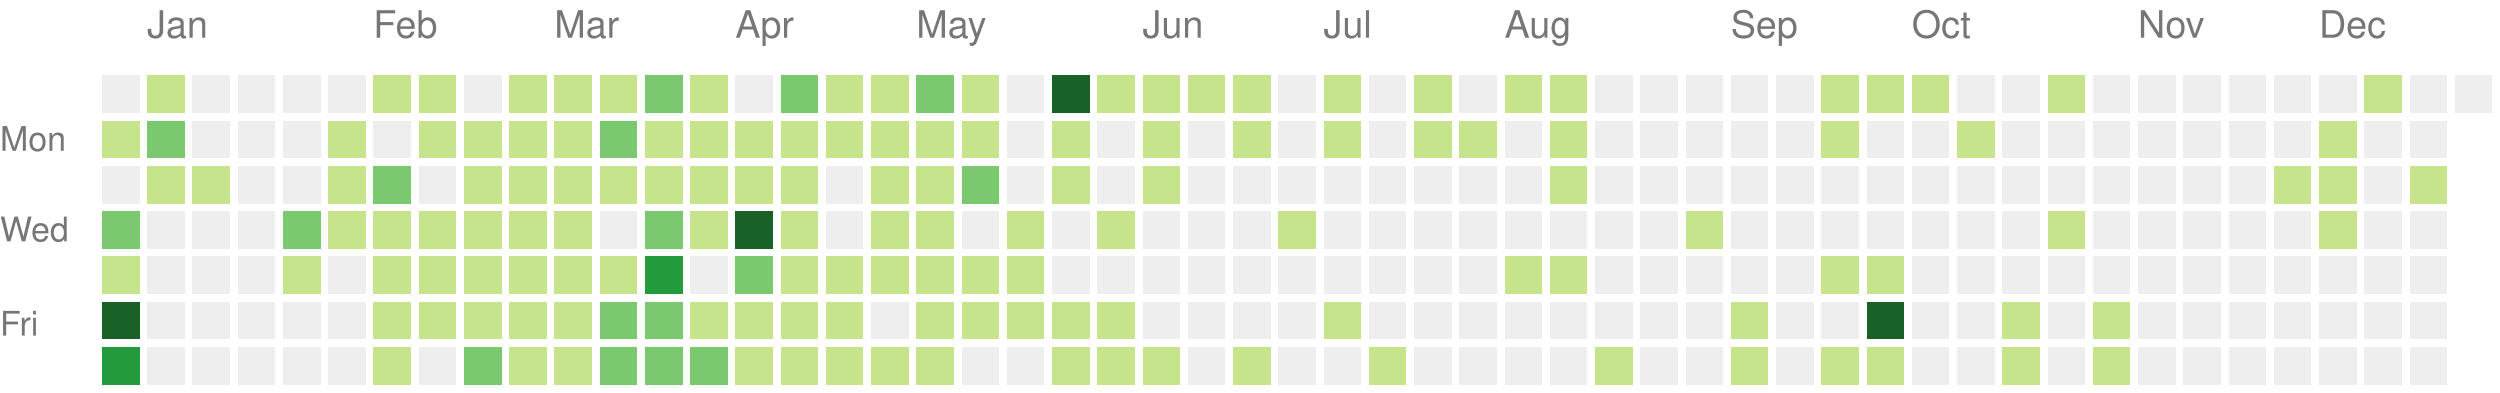
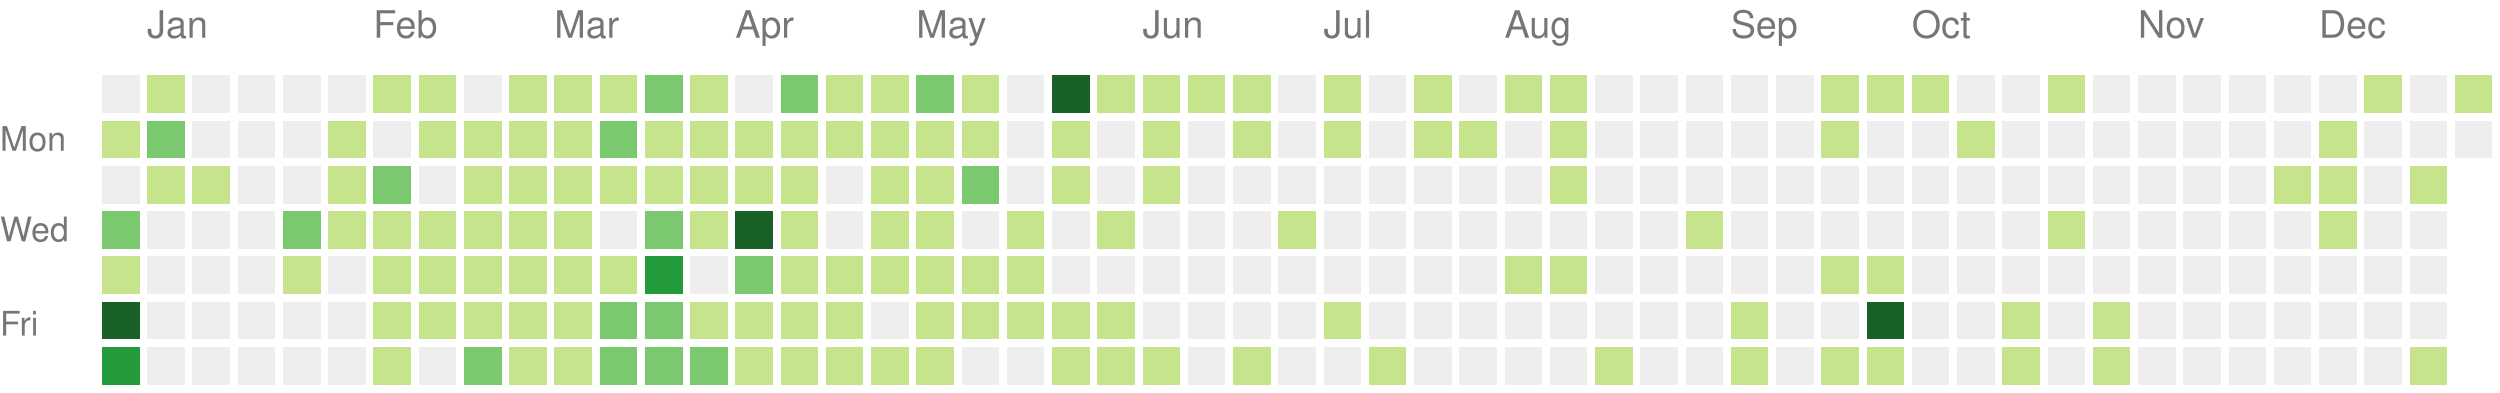
<svg xmlns="http://www.w3.org/2000/svg" version="1.1" width="663" height="104">
  <rect style="fill:#eeeeee;shape-rendering:crispedges;" data-score="0" data-date="2020-12-27" x="27" y="20" width="10" height="10" />
  <rect style="fill:#c6e48b;shape-rendering:crispedges;" data-score="3" data-date="2021-01-03" x="39" y="20" width="10" height="10" />
  <rect style="fill:#eeeeee;shape-rendering:crispedges;" data-score="0" data-date="2021-01-10" x="51" y="20" width="10" height="10" />
  <rect style="fill:#eeeeee;shape-rendering:crispedges;" data-score="0" data-date="2021-01-17" x="63" y="20" width="10" height="10" />
  <rect style="fill:#eeeeee;shape-rendering:crispedges;" data-score="0" data-date="2021-01-24" x="75" y="20" width="10" height="10" />
  <rect style="fill:#eeeeee;shape-rendering:crispedges;" data-score="0" data-date="2021-01-31" x="87" y="20" width="10" height="10" />
  <rect style="fill:#c6e48b;shape-rendering:crispedges;" data-score="3" data-date="2021-02-07" x="99" y="20" width="10" height="10" />
  <rect style="fill:#c6e48b;shape-rendering:crispedges;" data-score="2" data-date="2021-02-14" x="111" y="20" width="10" height="10" />
  <rect style="fill:#eeeeee;shape-rendering:crispedges;" data-score="0" data-date="2021-02-21" x="123" y="20" width="10" height="10" />
  <rect style="fill:#c6e48b;shape-rendering:crispedges;" data-score="4" data-date="2021-02-28" x="135" y="20" width="10" height="10" />
  <rect style="fill:#c6e48b;shape-rendering:crispedges;" data-score="3" data-date="2021-03-07" x="147" y="20" width="10" height="10" />
  <rect style="fill:#c6e48b;shape-rendering:crispedges;" data-score="3" data-date="2021-03-14" x="159" y="20" width="10" height="10" />
  <rect style="fill:#7bc96f;shape-rendering:crispedges;" data-score="5" data-date="2021-03-21" x="171" y="20" width="10" height="10" />
  <rect style="fill:#c6e48b;shape-rendering:crispedges;" data-score="2" data-date="2021-03-28" x="183" y="20" width="10" height="10" />
  <rect style="fill:#eeeeee;shape-rendering:crispedges;" data-score="0" data-date="2021-04-04" x="195" y="20" width="10" height="10" />
  <rect style="fill:#7bc96f;shape-rendering:crispedges;" data-score="5" data-date="2021-04-11" x="207" y="20" width="10" height="10" />
  <rect style="fill:#c6e48b;shape-rendering:crispedges;" data-score="1" data-date="2021-04-18" x="219" y="20" width="10" height="10" />
  <rect style="fill:#c6e48b;shape-rendering:crispedges;" data-score="3" data-date="2021-04-25" x="231" y="20" width="10" height="10" />
  <rect style="fill:#7bc96f;shape-rendering:crispedges;" data-score="6" data-date="2021-05-02" x="243" y="20" width="10" height="10" />
  <rect style="fill:#c6e48b;shape-rendering:crispedges;" data-score="4" data-date="2021-05-09" x="255" y="20" width="10" height="10" />
  <rect style="fill:#eeeeee;shape-rendering:crispedges;" data-score="0" data-date="2021-05-16" x="267" y="20" width="10" height="10" />
  <rect style="fill:#196127;shape-rendering:crispedges;" data-score="17" data-date="2021-05-23" x="279" y="20" width="10" height="10" />
  <rect style="fill:#c6e48b;shape-rendering:crispedges;" data-score="2" data-date="2021-05-30" x="291" y="20" width="10" height="10" />
  <rect style="fill:#c6e48b;shape-rendering:crispedges;" data-score="3" data-date="2021-06-06" x="303" y="20" width="10" height="10" />
  <rect style="fill:#c6e48b;shape-rendering:crispedges;" data-score="2" data-date="2021-06-13" x="315" y="20" width="10" height="10" />
  <rect style="fill:#c6e48b;shape-rendering:crispedges;" data-score="1" data-date="2021-06-20" x="327" y="20" width="10" height="10" />
  <rect style="fill:#eeeeee;shape-rendering:crispedges;" data-score="0" data-date="2021-06-27" x="339" y="20" width="10" height="10" />
  <rect style="fill:#c6e48b;shape-rendering:crispedges;" data-score="3" data-date="2021-07-04" x="351" y="20" width="10" height="10" />
  <rect style="fill:#eeeeee;shape-rendering:crispedges;" data-score="0" data-date="2021-07-11" x="363" y="20" width="10" height="10" />
  <rect style="fill:#c6e48b;shape-rendering:crispedges;" data-score="3" data-date="2021-07-18" x="375" y="20" width="10" height="10" />
  <rect style="fill:#eeeeee;shape-rendering:crispedges;" data-score="0" data-date="2021-07-25" x="387" y="20" width="10" height="10" />
  <rect style="fill:#c6e48b;shape-rendering:crispedges;" data-score="1" data-date="2021-08-01" x="399" y="20" width="10" height="10" />
  <rect style="fill:#c6e48b;shape-rendering:crispedges;" data-score="2" data-date="2021-08-08" x="411" y="20" width="10" height="10" />
  <rect style="fill:#eeeeee;shape-rendering:crispedges;" data-score="0" data-date="2021-08-15" x="423" y="20" width="10" height="10" />
  <rect style="fill:#eeeeee;shape-rendering:crispedges;" data-score="0" data-date="2021-08-22" x="435" y="20" width="10" height="10" />
  <rect style="fill:#eeeeee;shape-rendering:crispedges;" data-score="0" data-date="2021-08-29" x="447" y="20" width="10" height="10" />
  <rect style="fill:#eeeeee;shape-rendering:crispedges;" data-score="0" data-date="2021-09-05" x="459" y="20" width="10" height="10" />
  <rect style="fill:#eeeeee;shape-rendering:crispedges;" data-score="0" data-date="2021-09-12" x="471" y="20" width="10" height="10" />
  <rect style="fill:#c6e48b;shape-rendering:crispedges;" data-score="2" data-date="2021-09-19" x="483" y="20" width="10" height="10" />
  <rect style="fill:#c6e48b;shape-rendering:crispedges;" data-score="2" data-date="2021-09-26" x="495" y="20" width="10" height="10" />
  <rect style="fill:#c6e48b;shape-rendering:crispedges;" data-score="2" data-date="2021-10-03" x="507" y="20" width="10" height="10" />
  <rect style="fill:#eeeeee;shape-rendering:crispedges;" data-score="0" data-date="2021-10-10" x="519" y="20" width="10" height="10" />
  <rect style="fill:#eeeeee;shape-rendering:crispedges;" data-score="0" data-date="2021-10-17" x="531" y="20" width="10" height="10" />
  <rect style="fill:#c6e48b;shape-rendering:crispedges;" data-score="1" data-date="2021-10-24" x="543" y="20" width="10" height="10" />
  <rect style="fill:#eeeeee;shape-rendering:crispedges;" data-score="0" data-date="2021-10-31" x="555" y="20" width="10" height="10" />
  <rect style="fill:#eeeeee;shape-rendering:crispedges;" data-score="0" data-date="2021-11-07" x="567" y="20" width="10" height="10" />
  <rect style="fill:#eeeeee;shape-rendering:crispedges;" data-score="0" data-date="2021-11-14" x="579" y="20" width="10" height="10" />
  <rect style="fill:#eeeeee;shape-rendering:crispedges;" data-score="0" data-date="2021-11-21" x="591" y="20" width="10" height="10" />
  <rect style="fill:#eeeeee;shape-rendering:crispedges;" data-score="0" data-date="2021-11-28" x="603" y="20" width="10" height="10" />
  <rect style="fill:#eeeeee;shape-rendering:crispedges;" data-score="0" data-date="2021-12-05" x="615" y="20" width="10" height="10" />
  <rect style="fill:#c6e48b;shape-rendering:crispedges;" data-score="1" data-date="2021-12-12" x="627" y="20" width="10" height="10" />
  <rect style="fill:#eeeeee;shape-rendering:crispedges;" data-score="0" data-date="2021-12-19" x="639" y="20" width="10" height="10" />
-   <rect style="fill:#eeeeee;shape-rendering:crispedges;" data-score="0" data-date="2021-12-26" x="651" y="20" width="10" height="10" />
+   <rect style="fill:#c6e48b;shape-rendering:crispedges;" data-score="1" data-date="2021-12-26" x="651" y="20" width="10" height="10" />
  <rect style="fill:#c6e48b;shape-rendering:crispedges;" data-score="2" data-date="2020-12-28" x="27" y="32" width="10" height="10" />
  <rect style="fill:#7bc96f;shape-rendering:crispedges;" data-score="6" data-date="2021-01-04" x="39" y="32" width="10" height="10" />
  <rect style="fill:#eeeeee;shape-rendering:crispedges;" data-score="0" data-date="2021-01-11" x="51" y="32" width="10" height="10" />
  <rect style="fill:#eeeeee;shape-rendering:crispedges;" data-score="0" data-date="2021-01-18" x="63" y="32" width="10" height="10" />
  <rect style="fill:#eeeeee;shape-rendering:crispedges;" data-score="0" data-date="2021-01-25" x="75" y="32" width="10" height="10" />
  <rect style="fill:#c6e48b;shape-rendering:crispedges;" data-score="1" data-date="2021-02-01" x="87" y="32" width="10" height="10" />
  <rect style="fill:#eeeeee;shape-rendering:crispedges;" data-score="0" data-date="2021-02-08" x="99" y="32" width="10" height="10" />
  <rect style="fill:#c6e48b;shape-rendering:crispedges;" data-score="2" data-date="2021-02-15" x="111" y="32" width="10" height="10" />
  <rect style="fill:#c6e48b;shape-rendering:crispedges;" data-score="3" data-date="2021-02-22" x="123" y="32" width="10" height="10" />
  <rect style="fill:#c6e48b;shape-rendering:crispedges;" data-score="2" data-date="2021-03-01" x="135" y="32" width="10" height="10" />
  <rect style="fill:#c6e48b;shape-rendering:crispedges;" data-score="3" data-date="2021-03-08" x="147" y="32" width="10" height="10" />
  <rect style="fill:#7bc96f;shape-rendering:crispedges;" data-score="6" data-date="2021-03-15" x="159" y="32" width="10" height="10" />
  <rect style="fill:#c6e48b;shape-rendering:crispedges;" data-score="4" data-date="2021-03-22" x="171" y="32" width="10" height="10" />
  <rect style="fill:#c6e48b;shape-rendering:crispedges;" data-score="4" data-date="2021-03-29" x="183" y="32" width="10" height="10" />
  <rect style="fill:#c6e48b;shape-rendering:crispedges;" data-score="1" data-date="2021-04-05" x="195" y="32" width="10" height="10" />
  <rect style="fill:#c6e48b;shape-rendering:crispedges;" data-score="2" data-date="2021-04-12" x="207" y="32" width="10" height="10" />
  <rect style="fill:#c6e48b;shape-rendering:crispedges;" data-score="3" data-date="2021-04-19" x="219" y="32" width="10" height="10" />
  <rect style="fill:#c6e48b;shape-rendering:crispedges;" data-score="2" data-date="2021-04-26" x="231" y="32" width="10" height="10" />
  <rect style="fill:#c6e48b;shape-rendering:crispedges;" data-score="2" data-date="2021-05-03" x="243" y="32" width="10" height="10" />
  <rect style="fill:#c6e48b;shape-rendering:crispedges;" data-score="1" data-date="2021-05-10" x="255" y="32" width="10" height="10" />
  <rect style="fill:#eeeeee;shape-rendering:crispedges;" data-score="0" data-date="2021-05-17" x="267" y="32" width="10" height="10" />
  <rect style="fill:#c6e48b;shape-rendering:crispedges;" data-score="2" data-date="2021-05-24" x="279" y="32" width="10" height="10" />
  <rect style="fill:#eeeeee;shape-rendering:crispedges;" data-score="0" data-date="2021-05-31" x="291" y="32" width="10" height="10" />
  <rect style="fill:#c6e48b;shape-rendering:crispedges;" data-score="1" data-date="2021-06-07" x="303" y="32" width="10" height="10" />
  <rect style="fill:#eeeeee;shape-rendering:crispedges;" data-score="0" data-date="2021-06-14" x="315" y="32" width="10" height="10" />
  <rect style="fill:#c6e48b;shape-rendering:crispedges;" data-score="1" data-date="2021-06-21" x="327" y="32" width="10" height="10" />
  <rect style="fill:#eeeeee;shape-rendering:crispedges;" data-score="0" data-date="2021-06-28" x="339" y="32" width="10" height="10" />
  <rect style="fill:#c6e48b;shape-rendering:crispedges;" data-score="2" data-date="2021-07-05" x="351" y="32" width="10" height="10" />
  <rect style="fill:#eeeeee;shape-rendering:crispedges;" data-score="0" data-date="2021-07-12" x="363" y="32" width="10" height="10" />
  <rect style="fill:#c6e48b;shape-rendering:crispedges;" data-score="1" data-date="2021-07-19" x="375" y="32" width="10" height="10" />
  <rect style="fill:#c6e48b;shape-rendering:crispedges;" data-score="1" data-date="2021-07-26" x="387" y="32" width="10" height="10" />
  <rect style="fill:#eeeeee;shape-rendering:crispedges;" data-score="0" data-date="2021-08-02" x="399" y="32" width="10" height="10" />
  <rect style="fill:#c6e48b;shape-rendering:crispedges;" data-score="1" data-date="2021-08-09" x="411" y="32" width="10" height="10" />
  <rect style="fill:#eeeeee;shape-rendering:crispedges;" data-score="0" data-date="2021-08-16" x="423" y="32" width="10" height="10" />
  <rect style="fill:#eeeeee;shape-rendering:crispedges;" data-score="0" data-date="2021-08-23" x="435" y="32" width="10" height="10" />
  <rect style="fill:#eeeeee;shape-rendering:crispedges;" data-score="0" data-date="2021-08-30" x="447" y="32" width="10" height="10" />
  <rect style="fill:#eeeeee;shape-rendering:crispedges;" data-score="0" data-date="2021-09-06" x="459" y="32" width="10" height="10" />
  <rect style="fill:#eeeeee;shape-rendering:crispedges;" data-score="0" data-date="2021-09-13" x="471" y="32" width="10" height="10" />
  <rect style="fill:#c6e48b;shape-rendering:crispedges;" data-score="2" data-date="2021-09-20" x="483" y="32" width="10" height="10" />
  <rect style="fill:#eeeeee;shape-rendering:crispedges;" data-score="0" data-date="2021-09-27" x="495" y="32" width="10" height="10" />
  <rect style="fill:#eeeeee;shape-rendering:crispedges;" data-score="0" data-date="2021-10-04" x="507" y="32" width="10" height="10" />
  <rect style="fill:#c6e48b;shape-rendering:crispedges;" data-score="1" data-date="2021-10-11" x="519" y="32" width="10" height="10" />
  <rect style="fill:#eeeeee;shape-rendering:crispedges;" data-score="0" data-date="2021-10-18" x="531" y="32" width="10" height="10" />
  <rect style="fill:#eeeeee;shape-rendering:crispedges;" data-score="0" data-date="2021-10-25" x="543" y="32" width="10" height="10" />
  <rect style="fill:#eeeeee;shape-rendering:crispedges;" data-score="0" data-date="2021-11-01" x="555" y="32" width="10" height="10" />
  <rect style="fill:#eeeeee;shape-rendering:crispedges;" data-score="0" data-date="2021-11-08" x="567" y="32" width="10" height="10" />
  <rect style="fill:#eeeeee;shape-rendering:crispedges;" data-score="0" data-date="2021-11-15" x="579" y="32" width="10" height="10" />
  <rect style="fill:#eeeeee;shape-rendering:crispedges;" data-score="0" data-date="2021-11-22" x="591" y="32" width="10" height="10" />
  <rect style="fill:#eeeeee;shape-rendering:crispedges;" data-score="0" data-date="2021-11-29" x="603" y="32" width="10" height="10" />
  <rect style="fill:#c6e48b;shape-rendering:crispedges;" data-score="3" data-date="2021-12-06" x="615" y="32" width="10" height="10" />
  <rect style="fill:#eeeeee;shape-rendering:crispedges;" data-score="0" data-date="2021-12-13" x="627" y="32" width="10" height="10" />
  <rect style="fill:#eeeeee;shape-rendering:crispedges;" data-score="0" data-date="2021-12-20" x="639" y="32" width="10" height="10" />
+   <rect style="fill:#eeeeee;shape-rendering:crispedges;" data-score="0" data-date="2021-12-27" x="651" y="32" width="10" height="10" />
  <rect style="fill:#eeeeee;shape-rendering:crispedges;" data-score="0" data-date="2020-12-29" x="27" y="44" width="10" height="10" />
  <rect style="fill:#c6e48b;shape-rendering:crispedges;" data-score="1" data-date="2021-01-05" x="39" y="44" width="10" height="10" />
  <rect style="fill:#c6e48b;shape-rendering:crispedges;" data-score="1" data-date="2021-01-12" x="51" y="44" width="10" height="10" />
  <rect style="fill:#eeeeee;shape-rendering:crispedges;" data-score="0" data-date="2021-01-19" x="63" y="44" width="10" height="10" />
  <rect style="fill:#eeeeee;shape-rendering:crispedges;" data-score="0" data-date="2021-01-26" x="75" y="44" width="10" height="10" />
  <rect style="fill:#c6e48b;shape-rendering:crispedges;" data-score="2" data-date="2021-02-02" x="87" y="44" width="10" height="10" />
  <rect style="fill:#7bc96f;shape-rendering:crispedges;" data-score="5" data-date="2021-02-09" x="99" y="44" width="10" height="10" />
  <rect style="fill:#eeeeee;shape-rendering:crispedges;" data-score="0" data-date="2021-02-16" x="111" y="44" width="10" height="10" />
  <rect style="fill:#c6e48b;shape-rendering:crispedges;" data-score="1" data-date="2021-02-23" x="123" y="44" width="10" height="10" />
  <rect style="fill:#c6e48b;shape-rendering:crispedges;" data-score="2" data-date="2021-03-02" x="135" y="44" width="10" height="10" />
  <rect style="fill:#c6e48b;shape-rendering:crispedges;" data-score="3" data-date="2021-03-09" x="147" y="44" width="10" height="10" />
  <rect style="fill:#c6e48b;shape-rendering:crispedges;" data-score="1" data-date="2021-03-16" x="159" y="44" width="10" height="10" />
  <rect style="fill:#c6e48b;shape-rendering:crispedges;" data-score="2" data-date="2021-03-23" x="171" y="44" width="10" height="10" />
  <rect style="fill:#c6e48b;shape-rendering:crispedges;" data-score="1" data-date="2021-03-30" x="183" y="44" width="10" height="10" />
  <rect style="fill:#c6e48b;shape-rendering:crispedges;" data-score="2" data-date="2021-04-06" x="195" y="44" width="10" height="10" />
  <rect style="fill:#c6e48b;shape-rendering:crispedges;" data-score="3" data-date="2021-04-13" x="207" y="44" width="10" height="10" />
  <rect style="fill:#eeeeee;shape-rendering:crispedges;" data-score="0" data-date="2021-04-20" x="219" y="44" width="10" height="10" />
  <rect style="fill:#c6e48b;shape-rendering:crispedges;" data-score="1" data-date="2021-04-27" x="231" y="44" width="10" height="10" />
  <rect style="fill:#c6e48b;shape-rendering:crispedges;" data-score="2" data-date="2021-05-04" x="243" y="44" width="10" height="10" />
  <rect style="fill:#7bc96f;shape-rendering:crispedges;" data-score="7" data-date="2021-05-11" x="255" y="44" width="10" height="10" />
  <rect style="fill:#eeeeee;shape-rendering:crispedges;" data-score="0" data-date="2021-05-18" x="267" y="44" width="10" height="10" />
  <rect style="fill:#c6e48b;shape-rendering:crispedges;" data-score="1" data-date="2021-05-25" x="279" y="44" width="10" height="10" />
  <rect style="fill:#eeeeee;shape-rendering:crispedges;" data-score="0" data-date="2021-06-01" x="291" y="44" width="10" height="10" />
  <rect style="fill:#c6e48b;shape-rendering:crispedges;" data-score="1" data-date="2021-06-08" x="303" y="44" width="10" height="10" />
  <rect style="fill:#eeeeee;shape-rendering:crispedges;" data-score="0" data-date="2021-06-15" x="315" y="44" width="10" height="10" />
  <rect style="fill:#eeeeee;shape-rendering:crispedges;" data-score="0" data-date="2021-06-22" x="327" y="44" width="10" height="10" />
  <rect style="fill:#eeeeee;shape-rendering:crispedges;" data-score="0" data-date="2021-06-29" x="339" y="44" width="10" height="10" />
  <rect style="fill:#eeeeee;shape-rendering:crispedges;" data-score="0" data-date="2021-07-06" x="351" y="44" width="10" height="10" />
  <rect style="fill:#eeeeee;shape-rendering:crispedges;" data-score="0" data-date="2021-07-13" x="363" y="44" width="10" height="10" />
  <rect style="fill:#eeeeee;shape-rendering:crispedges;" data-score="0" data-date="2021-07-20" x="375" y="44" width="10" height="10" />
  <rect style="fill:#eeeeee;shape-rendering:crispedges;" data-score="0" data-date="2021-07-27" x="387" y="44" width="10" height="10" />
  <rect style="fill:#eeeeee;shape-rendering:crispedges;" data-score="0" data-date="2021-08-03" x="399" y="44" width="10" height="10" />
  <rect style="fill:#c6e48b;shape-rendering:crispedges;" data-score="1" data-date="2021-08-10" x="411" y="44" width="10" height="10" />
  <rect style="fill:#eeeeee;shape-rendering:crispedges;" data-score="0" data-date="2021-08-17" x="423" y="44" width="10" height="10" />
  <rect style="fill:#eeeeee;shape-rendering:crispedges;" data-score="0" data-date="2021-08-24" x="435" y="44" width="10" height="10" />
  <rect style="fill:#eeeeee;shape-rendering:crispedges;" data-score="0" data-date="2021-08-31" x="447" y="44" width="10" height="10" />
  <rect style="fill:#eeeeee;shape-rendering:crispedges;" data-score="0" data-date="2021-09-07" x="459" y="44" width="10" height="10" />
  <rect style="fill:#eeeeee;shape-rendering:crispedges;" data-score="0" data-date="2021-09-14" x="471" y="44" width="10" height="10" />
  <rect style="fill:#eeeeee;shape-rendering:crispedges;" data-score="0" data-date="2021-09-21" x="483" y="44" width="10" height="10" />
  <rect style="fill:#eeeeee;shape-rendering:crispedges;" data-score="0" data-date="2021-09-28" x="495" y="44" width="10" height="10" />
  <rect style="fill:#eeeeee;shape-rendering:crispedges;" data-score="0" data-date="2021-10-05" x="507" y="44" width="10" height="10" />
  <rect style="fill:#eeeeee;shape-rendering:crispedges;" data-score="0" data-date="2021-10-12" x="519" y="44" width="10" height="10" />
  <rect style="fill:#eeeeee;shape-rendering:crispedges;" data-score="0" data-date="2021-10-19" x="531" y="44" width="10" height="10" />
  <rect style="fill:#eeeeee;shape-rendering:crispedges;" data-score="0" data-date="2021-10-26" x="543" y="44" width="10" height="10" />
  <rect style="fill:#eeeeee;shape-rendering:crispedges;" data-score="0" data-date="2021-11-02" x="555" y="44" width="10" height="10" />
  <rect style="fill:#eeeeee;shape-rendering:crispedges;" data-score="0" data-date="2021-11-09" x="567" y="44" width="10" height="10" />
  <rect style="fill:#eeeeee;shape-rendering:crispedges;" data-score="0" data-date="2021-11-16" x="579" y="44" width="10" height="10" />
  <rect style="fill:#eeeeee;shape-rendering:crispedges;" data-score="0" data-date="2021-11-23" x="591" y="44" width="10" height="10" />
  <rect style="fill:#c6e48b;shape-rendering:crispedges;" data-score="1" data-date="2021-11-30" x="603" y="44" width="10" height="10" />
  <rect style="fill:#c6e48b;shape-rendering:crispedges;" data-score="3" data-date="2021-12-07" x="615" y="44" width="10" height="10" />
  <rect style="fill:#eeeeee;shape-rendering:crispedges;" data-score="0" data-date="2021-12-14" x="627" y="44" width="10" height="10" />
  <rect style="fill:#c6e48b;shape-rendering:crispedges;" data-score="1" data-date="2021-12-21" x="639" y="44" width="10" height="10" />
  <rect style="fill:#7bc96f;shape-rendering:crispedges;" data-score="6" data-date="2020-12-30" x="27" y="56" width="10" height="10" />
  <rect style="fill:#eeeeee;shape-rendering:crispedges;" data-score="0" data-date="2021-01-06" x="39" y="56" width="10" height="10" />
  <rect style="fill:#eeeeee;shape-rendering:crispedges;" data-score="0" data-date="2021-01-13" x="51" y="56" width="10" height="10" />
  <rect style="fill:#eeeeee;shape-rendering:crispedges;" data-score="0" data-date="2021-01-20" x="63" y="56" width="10" height="10" />
  <rect style="fill:#7bc96f;shape-rendering:crispedges;" data-score="5" data-date="2021-01-27" x="75" y="56" width="10" height="10" />
  <rect style="fill:#c6e48b;shape-rendering:crispedges;" data-score="2" data-date="2021-02-03" x="87" y="56" width="10" height="10" />
  <rect style="fill:#c6e48b;shape-rendering:crispedges;" data-score="4" data-date="2021-02-10" x="99" y="56" width="10" height="10" />
  <rect style="fill:#c6e48b;shape-rendering:crispedges;" data-score="2" data-date="2021-02-17" x="111" y="56" width="10" height="10" />
  <rect style="fill:#c6e48b;shape-rendering:crispedges;" data-score="2" data-date="2021-02-24" x="123" y="56" width="10" height="10" />
  <rect style="fill:#c6e48b;shape-rendering:crispedges;" data-score="2" data-date="2021-03-03" x="135" y="56" width="10" height="10" />
  <rect style="fill:#c6e48b;shape-rendering:crispedges;" data-score="1" data-date="2021-03-10" x="147" y="56" width="10" height="10" />
  <rect style="fill:#eeeeee;shape-rendering:crispedges;" data-score="0" data-date="2021-03-17" x="159" y="56" width="10" height="10" />
  <rect style="fill:#7bc96f;shape-rendering:crispedges;" data-score="6" data-date="2021-03-24" x="171" y="56" width="10" height="10" />
  <rect style="fill:#c6e48b;shape-rendering:crispedges;" data-score="2" data-date="2021-03-31" x="183" y="56" width="10" height="10" />
  <rect style="fill:#196127;shape-rendering:crispedges;" data-score="13" data-date="2021-04-07" x="195" y="56" width="10" height="10" />
  <rect style="fill:#c6e48b;shape-rendering:crispedges;" data-score="1" data-date="2021-04-14" x="207" y="56" width="10" height="10" />
  <rect style="fill:#eeeeee;shape-rendering:crispedges;" data-score="0" data-date="2021-04-21" x="219" y="56" width="10" height="10" />
  <rect style="fill:#c6e48b;shape-rendering:crispedges;" data-score="1" data-date="2021-04-28" x="231" y="56" width="10" height="10" />
  <rect style="fill:#c6e48b;shape-rendering:crispedges;" data-score="3" data-date="2021-05-05" x="243" y="56" width="10" height="10" />
  <rect style="fill:#eeeeee;shape-rendering:crispedges;" data-score="0" data-date="2021-05-12" x="255" y="56" width="10" height="10" />
  <rect style="fill:#c6e48b;shape-rendering:crispedges;" data-score="2" data-date="2021-05-19" x="267" y="56" width="10" height="10" />
  <rect style="fill:#eeeeee;shape-rendering:crispedges;" data-score="0" data-date="2021-05-26" x="279" y="56" width="10" height="10" />
  <rect style="fill:#c6e48b;shape-rendering:crispedges;" data-score="1" data-date="2021-06-02" x="291" y="56" width="10" height="10" />
  <rect style="fill:#eeeeee;shape-rendering:crispedges;" data-score="0" data-date="2021-06-09" x="303" y="56" width="10" height="10" />
  <rect style="fill:#eeeeee;shape-rendering:crispedges;" data-score="0" data-date="2021-06-16" x="315" y="56" width="10" height="10" />
  <rect style="fill:#eeeeee;shape-rendering:crispedges;" data-score="0" data-date="2021-06-23" x="327" y="56" width="10" height="10" />
  <rect style="fill:#c6e48b;shape-rendering:crispedges;" data-score="1" data-date="2021-06-30" x="339" y="56" width="10" height="10" />
  <rect style="fill:#eeeeee;shape-rendering:crispedges;" data-score="0" data-date="2021-07-07" x="351" y="56" width="10" height="10" />
  <rect style="fill:#eeeeee;shape-rendering:crispedges;" data-score="0" data-date="2021-07-14" x="363" y="56" width="10" height="10" />
  <rect style="fill:#eeeeee;shape-rendering:crispedges;" data-score="0" data-date="2021-07-21" x="375" y="56" width="10" height="10" />
  <rect style="fill:#eeeeee;shape-rendering:crispedges;" data-score="0" data-date="2021-07-28" x="387" y="56" width="10" height="10" />
  <rect style="fill:#eeeeee;shape-rendering:crispedges;" data-score="0" data-date="2021-08-04" x="399" y="56" width="10" height="10" />
  <rect style="fill:#eeeeee;shape-rendering:crispedges;" data-score="0" data-date="2021-08-11" x="411" y="56" width="10" height="10" />
  <rect style="fill:#eeeeee;shape-rendering:crispedges;" data-score="0" data-date="2021-08-18" x="423" y="56" width="10" height="10" />
  <rect style="fill:#eeeeee;shape-rendering:crispedges;" data-score="0" data-date="2021-08-25" x="435" y="56" width="10" height="10" />
  <rect style="fill:#c6e48b;shape-rendering:crispedges;" data-score="1" data-date="2021-09-01" x="447" y="56" width="10" height="10" />
  <rect style="fill:#eeeeee;shape-rendering:crispedges;" data-score="0" data-date="2021-09-08" x="459" y="56" width="10" height="10" />
  <rect style="fill:#eeeeee;shape-rendering:crispedges;" data-score="0" data-date="2021-09-15" x="471" y="56" width="10" height="10" />
  <rect style="fill:#eeeeee;shape-rendering:crispedges;" data-score="0" data-date="2021-09-22" x="483" y="56" width="10" height="10" />
  <rect style="fill:#eeeeee;shape-rendering:crispedges;" data-score="0" data-date="2021-09-29" x="495" y="56" width="10" height="10" />
  <rect style="fill:#eeeeee;shape-rendering:crispedges;" data-score="0" data-date="2021-10-06" x="507" y="56" width="10" height="10" />
  <rect style="fill:#eeeeee;shape-rendering:crispedges;" data-score="0" data-date="2021-10-13" x="519" y="56" width="10" height="10" />
  <rect style="fill:#eeeeee;shape-rendering:crispedges;" data-score="0" data-date="2021-10-20" x="531" y="56" width="10" height="10" />
  <rect style="fill:#c6e48b;shape-rendering:crispedges;" data-score="2" data-date="2021-10-27" x="543" y="56" width="10" height="10" />
  <rect style="fill:#eeeeee;shape-rendering:crispedges;" data-score="0" data-date="2021-11-03" x="555" y="56" width="10" height="10" />
  <rect style="fill:#eeeeee;shape-rendering:crispedges;" data-score="0" data-date="2021-11-10" x="567" y="56" width="10" height="10" />
  <rect style="fill:#eeeeee;shape-rendering:crispedges;" data-score="0" data-date="2021-11-17" x="579" y="56" width="10" height="10" />
  <rect style="fill:#eeeeee;shape-rendering:crispedges;" data-score="0" data-date="2021-11-24" x="591" y="56" width="10" height="10" />
  <rect style="fill:#eeeeee;shape-rendering:crispedges;" data-score="0" data-date="2021-12-01" x="603" y="56" width="10" height="10" />
  <rect style="fill:#c6e48b;shape-rendering:crispedges;" data-score="1" data-date="2021-12-08" x="615" y="56" width="10" height="10" />
  <rect style="fill:#eeeeee;shape-rendering:crispedges;" data-score="0" data-date="2021-12-15" x="627" y="56" width="10" height="10" />
  <rect style="fill:#eeeeee;shape-rendering:crispedges;" data-score="0" data-date="2021-12-22" x="639" y="56" width="10" height="10" />
  <rect style="fill:#c6e48b;shape-rendering:crispedges;" data-score="1" data-date="2020-12-31" x="27" y="68" width="10" height="10" />
  <rect style="fill:#eeeeee;shape-rendering:crispedges;" data-score="0" data-date="2021-01-07" x="39" y="68" width="10" height="10" />
  <rect style="fill:#eeeeee;shape-rendering:crispedges;" data-score="0" data-date="2021-01-14" x="51" y="68" width="10" height="10" />
  <rect style="fill:#eeeeee;shape-rendering:crispedges;" data-score="0" data-date="2021-01-21" x="63" y="68" width="10" height="10" />
  <rect style="fill:#c6e48b;shape-rendering:crispedges;" data-score="1" data-date="2021-01-28" x="75" y="68" width="10" height="10" />
  <rect style="fill:#eeeeee;shape-rendering:crispedges;" data-score="0" data-date="2021-02-04" x="87" y="68" width="10" height="10" />
  <rect style="fill:#c6e48b;shape-rendering:crispedges;" data-score="2" data-date="2021-02-11" x="99" y="68" width="10" height="10" />
  <rect style="fill:#c6e48b;shape-rendering:crispedges;" data-score="3" data-date="2021-02-18" x="111" y="68" width="10" height="10" />
  <rect style="fill:#c6e48b;shape-rendering:crispedges;" data-score="2" data-date="2021-02-25" x="123" y="68" width="10" height="10" />
  <rect style="fill:#c6e48b;shape-rendering:crispedges;" data-score="2" data-date="2021-03-04" x="135" y="68" width="10" height="10" />
  <rect style="fill:#c6e48b;shape-rendering:crispedges;" data-score="2" data-date="2021-03-11" x="147" y="68" width="10" height="10" />
  <rect style="fill:#c6e48b;shape-rendering:crispedges;" data-score="1" data-date="2021-03-18" x="159" y="68" width="10" height="10" />
  <rect style="fill:#239a3b;shape-rendering:crispedges;" data-score="12" data-date="2021-03-25" x="171" y="68" width="10" height="10" />
  <rect style="fill:#eeeeee;shape-rendering:crispedges;" data-score="0" data-date="2021-04-01" x="183" y="68" width="10" height="10" />
  <rect style="fill:#7bc96f;shape-rendering:crispedges;" data-score="5" data-date="2021-04-08" x="195" y="68" width="10" height="10" />
  <rect style="fill:#c6e48b;shape-rendering:crispedges;" data-score="1" data-date="2021-04-15" x="207" y="68" width="10" height="10" />
  <rect style="fill:#c6e48b;shape-rendering:crispedges;" data-score="2" data-date="2021-04-22" x="219" y="68" width="10" height="10" />
  <rect style="fill:#c6e48b;shape-rendering:crispedges;" data-score="2" data-date="2021-04-29" x="231" y="68" width="10" height="10" />
  <rect style="fill:#c6e48b;shape-rendering:crispedges;" data-score="4" data-date="2021-05-06" x="243" y="68" width="10" height="10" />
  <rect style="fill:#c6e48b;shape-rendering:crispedges;" data-score="2" data-date="2021-05-13" x="255" y="68" width="10" height="10" />
  <rect style="fill:#c6e48b;shape-rendering:crispedges;" data-score="1" data-date="2021-05-20" x="267" y="68" width="10" height="10" />
  <rect style="fill:#eeeeee;shape-rendering:crispedges;" data-score="0" data-date="2021-05-27" x="279" y="68" width="10" height="10" />
  <rect style="fill:#eeeeee;shape-rendering:crispedges;" data-score="0" data-date="2021-06-03" x="291" y="68" width="10" height="10" />
  <rect style="fill:#eeeeee;shape-rendering:crispedges;" data-score="0" data-date="2021-06-10" x="303" y="68" width="10" height="10" />
  <rect style="fill:#eeeeee;shape-rendering:crispedges;" data-score="0" data-date="2021-06-17" x="315" y="68" width="10" height="10" />
  <rect style="fill:#eeeeee;shape-rendering:crispedges;" data-score="0" data-date="2021-06-24" x="327" y="68" width="10" height="10" />
  <rect style="fill:#eeeeee;shape-rendering:crispedges;" data-score="0" data-date="2021-07-01" x="339" y="68" width="10" height="10" />
  <rect style="fill:#eeeeee;shape-rendering:crispedges;" data-score="0" data-date="2021-07-08" x="351" y="68" width="10" height="10" />
  <rect style="fill:#eeeeee;shape-rendering:crispedges;" data-score="0" data-date="2021-07-15" x="363" y="68" width="10" height="10" />
  <rect style="fill:#eeeeee;shape-rendering:crispedges;" data-score="0" data-date="2021-07-22" x="375" y="68" width="10" height="10" />
  <rect style="fill:#eeeeee;shape-rendering:crispedges;" data-score="0" data-date="2021-07-29" x="387" y="68" width="10" height="10" />
  <rect style="fill:#c6e48b;shape-rendering:crispedges;" data-score="1" data-date="2021-08-05" x="399" y="68" width="10" height="10" />
  <rect style="fill:#c6e48b;shape-rendering:crispedges;" data-score="2" data-date="2021-08-12" x="411" y="68" width="10" height="10" />
  <rect style="fill:#eeeeee;shape-rendering:crispedges;" data-score="0" data-date="2021-08-19" x="423" y="68" width="10" height="10" />
  <rect style="fill:#eeeeee;shape-rendering:crispedges;" data-score="0" data-date="2021-08-26" x="435" y="68" width="10" height="10" />
  <rect style="fill:#eeeeee;shape-rendering:crispedges;" data-score="0" data-date="2021-09-02" x="447" y="68" width="10" height="10" />
  <rect style="fill:#eeeeee;shape-rendering:crispedges;" data-score="0" data-date="2021-09-09" x="459" y="68" width="10" height="10" />
  <rect style="fill:#eeeeee;shape-rendering:crispedges;" data-score="0" data-date="2021-09-16" x="471" y="68" width="10" height="10" />
  <rect style="fill:#c6e48b;shape-rendering:crispedges;" data-score="1" data-date="2021-09-23" x="483" y="68" width="10" height="10" />
  <rect style="fill:#c6e48b;shape-rendering:crispedges;" data-score="2" data-date="2021-09-30" x="495" y="68" width="10" height="10" />
  <rect style="fill:#eeeeee;shape-rendering:crispedges;" data-score="0" data-date="2021-10-07" x="507" y="68" width="10" height="10" />
  <rect style="fill:#eeeeee;shape-rendering:crispedges;" data-score="0" data-date="2021-10-14" x="519" y="68" width="10" height="10" />
  <rect style="fill:#eeeeee;shape-rendering:crispedges;" data-score="0" data-date="2021-10-21" x="531" y="68" width="10" height="10" />
  <rect style="fill:#eeeeee;shape-rendering:crispedges;" data-score="0" data-date="2021-10-28" x="543" y="68" width="10" height="10" />
  <rect style="fill:#eeeeee;shape-rendering:crispedges;" data-score="0" data-date="2021-11-04" x="555" y="68" width="10" height="10" />
  <rect style="fill:#eeeeee;shape-rendering:crispedges;" data-score="0" data-date="2021-11-11" x="567" y="68" width="10" height="10" />
  <rect style="fill:#eeeeee;shape-rendering:crispedges;" data-score="0" data-date="2021-11-18" x="579" y="68" width="10" height="10" />
  <rect style="fill:#eeeeee;shape-rendering:crispedges;" data-score="0" data-date="2021-11-25" x="591" y="68" width="10" height="10" />
  <rect style="fill:#eeeeee;shape-rendering:crispedges;" data-score="0" data-date="2021-12-02" x="603" y="68" width="10" height="10" />
  <rect style="fill:#eeeeee;shape-rendering:crispedges;" data-score="0" data-date="2021-12-09" x="615" y="68" width="10" height="10" />
  <rect style="fill:#eeeeee;shape-rendering:crispedges;" data-score="0" data-date="2021-12-16" x="627" y="68" width="10" height="10" />
  <rect style="fill:#eeeeee;shape-rendering:crispedges;" data-score="0" data-date="2021-12-23" x="639" y="68" width="10" height="10" />
  <rect style="fill:#196127;shape-rendering:crispedges;" data-score="16" data-date="2021-01-01" x="27" y="80" width="10" height="10" />
  <rect style="fill:#eeeeee;shape-rendering:crispedges;" data-score="0" data-date="2021-01-08" x="39" y="80" width="10" height="10" />
  <rect style="fill:#eeeeee;shape-rendering:crispedges;" data-score="0" data-date="2021-01-15" x="51" y="80" width="10" height="10" />
  <rect style="fill:#eeeeee;shape-rendering:crispedges;" data-score="0" data-date="2021-01-22" x="63" y="80" width="10" height="10" />
  <rect style="fill:#eeeeee;shape-rendering:crispedges;" data-score="0" data-date="2021-01-29" x="75" y="80" width="10" height="10" />
  <rect style="fill:#eeeeee;shape-rendering:crispedges;" data-score="0" data-date="2021-02-05" x="87" y="80" width="10" height="10" />
  <rect style="fill:#c6e48b;shape-rendering:crispedges;" data-score="2" data-date="2021-02-12" x="99" y="80" width="10" height="10" />
  <rect style="fill:#c6e48b;shape-rendering:crispedges;" data-score="1" data-date="2021-02-19" x="111" y="80" width="10" height="10" />
  <rect style="fill:#c6e48b;shape-rendering:crispedges;" data-score="2" data-date="2021-02-26" x="123" y="80" width="10" height="10" />
  <rect style="fill:#c6e48b;shape-rendering:crispedges;" data-score="2" data-date="2021-03-05" x="135" y="80" width="10" height="10" />
  <rect style="fill:#c6e48b;shape-rendering:crispedges;" data-score="2" data-date="2021-03-12" x="147" y="80" width="10" height="10" />
  <rect style="fill:#7bc96f;shape-rendering:crispedges;" data-score="5" data-date="2021-03-19" x="159" y="80" width="10" height="10" />
  <rect style="fill:#7bc96f;shape-rendering:crispedges;" data-score="8" data-date="2021-03-26" x="171" y="80" width="10" height="10" />
  <rect style="fill:#c6e48b;shape-rendering:crispedges;" data-score="2" data-date="2021-04-02" x="183" y="80" width="10" height="10" />
  <rect style="fill:#c6e48b;shape-rendering:crispedges;" data-score="1" data-date="2021-04-09" x="195" y="80" width="10" height="10" />
  <rect style="fill:#c6e48b;shape-rendering:crispedges;" data-score="2" data-date="2021-04-16" x="207" y="80" width="10" height="10" />
  <rect style="fill:#c6e48b;shape-rendering:crispedges;" data-score="2" data-date="2021-04-23" x="219" y="80" width="10" height="10" />
  <rect style="fill:#eeeeee;shape-rendering:crispedges;" data-score="0" data-date="2021-04-30" x="231" y="80" width="10" height="10" />
  <rect style="fill:#c6e48b;shape-rendering:crispedges;" data-score="4" data-date="2021-05-07" x="243" y="80" width="10" height="10" />
  <rect style="fill:#c6e48b;shape-rendering:crispedges;" data-score="3" data-date="2021-05-14" x="255" y="80" width="10" height="10" />
  <rect style="fill:#c6e48b;shape-rendering:crispedges;" data-score="3" data-date="2021-05-21" x="267" y="80" width="10" height="10" />
  <rect style="fill:#c6e48b;shape-rendering:crispedges;" data-score="2" data-date="2021-05-28" x="279" y="80" width="10" height="10" />
  <rect style="fill:#c6e48b;shape-rendering:crispedges;" data-score="2" data-date="2021-06-04" x="291" y="80" width="10" height="10" />
  <rect style="fill:#eeeeee;shape-rendering:crispedges;" data-score="0" data-date="2021-06-11" x="303" y="80" width="10" height="10" />
  <rect style="fill:#eeeeee;shape-rendering:crispedges;" data-score="0" data-date="2021-06-18" x="315" y="80" width="10" height="10" />
  <rect style="fill:#eeeeee;shape-rendering:crispedges;" data-score="0" data-date="2021-06-25" x="327" y="80" width="10" height="10" />
  <rect style="fill:#eeeeee;shape-rendering:crispedges;" data-score="0" data-date="2021-07-02" x="339" y="80" width="10" height="10" />
  <rect style="fill:#c6e48b;shape-rendering:crispedges;" data-score="1" data-date="2021-07-09" x="351" y="80" width="10" height="10" />
  <rect style="fill:#eeeeee;shape-rendering:crispedges;" data-score="0" data-date="2021-07-16" x="363" y="80" width="10" height="10" />
  <rect style="fill:#eeeeee;shape-rendering:crispedges;" data-score="0" data-date="2021-07-23" x="375" y="80" width="10" height="10" />
  <rect style="fill:#eeeeee;shape-rendering:crispedges;" data-score="0" data-date="2021-07-30" x="387" y="80" width="10" height="10" />
  <rect style="fill:#eeeeee;shape-rendering:crispedges;" data-score="0" data-date="2021-08-06" x="399" y="80" width="10" height="10" />
  <rect style="fill:#eeeeee;shape-rendering:crispedges;" data-score="0" data-date="2021-08-13" x="411" y="80" width="10" height="10" />
  <rect style="fill:#eeeeee;shape-rendering:crispedges;" data-score="0" data-date="2021-08-20" x="423" y="80" width="10" height="10" />
  <rect style="fill:#eeeeee;shape-rendering:crispedges;" data-score="0" data-date="2021-08-27" x="435" y="80" width="10" height="10" />
  <rect style="fill:#eeeeee;shape-rendering:crispedges;" data-score="0" data-date="2021-09-03" x="447" y="80" width="10" height="10" />
  <rect style="fill:#c6e48b;shape-rendering:crispedges;" data-score="1" data-date="2021-09-10" x="459" y="80" width="10" height="10" />
  <rect style="fill:#eeeeee;shape-rendering:crispedges;" data-score="0" data-date="2021-09-17" x="471" y="80" width="10" height="10" />
  <rect style="fill:#eeeeee;shape-rendering:crispedges;" data-score="0" data-date="2021-09-24" x="483" y="80" width="10" height="10" />
  <rect style="fill:#196127;shape-rendering:crispedges;" data-score="14" data-date="2021-10-01" x="495" y="80" width="10" height="10" />
  <rect style="fill:#eeeeee;shape-rendering:crispedges;" data-score="0" data-date="2021-10-08" x="507" y="80" width="10" height="10" />
  <rect style="fill:#eeeeee;shape-rendering:crispedges;" data-score="0" data-date="2021-10-15" x="519" y="80" width="10" height="10" />
  <rect style="fill:#c6e48b;shape-rendering:crispedges;" data-score="1" data-date="2021-10-22" x="531" y="80" width="10" height="10" />
  <rect style="fill:#eeeeee;shape-rendering:crispedges;" data-score="0" data-date="2021-10-29" x="543" y="80" width="10" height="10" />
  <rect style="fill:#c6e48b;shape-rendering:crispedges;" data-score="1" data-date="2021-11-05" x="555" y="80" width="10" height="10" />
  <rect style="fill:#eeeeee;shape-rendering:crispedges;" data-score="0" data-date="2021-11-12" x="567" y="80" width="10" height="10" />
  <rect style="fill:#eeeeee;shape-rendering:crispedges;" data-score="0" data-date="2021-11-19" x="579" y="80" width="10" height="10" />
  <rect style="fill:#eeeeee;shape-rendering:crispedges;" data-score="0" data-date="2021-11-26" x="591" y="80" width="10" height="10" />
  <rect style="fill:#eeeeee;shape-rendering:crispedges;" data-score="0" data-date="2021-12-03" x="603" y="80" width="10" height="10" />
  <rect style="fill:#eeeeee;shape-rendering:crispedges;" data-score="0" data-date="2021-12-10" x="615" y="80" width="10" height="10" />
  <rect style="fill:#eeeeee;shape-rendering:crispedges;" data-score="0" data-date="2021-12-17" x="627" y="80" width="10" height="10" />
  <rect style="fill:#eeeeee;shape-rendering:crispedges;" data-score="0" data-date="2021-12-24" x="639" y="80" width="10" height="10" />
  <rect style="fill:#239a3b;shape-rendering:crispedges;" data-score="9" data-date="2021-01-02" x="27" y="92" width="10" height="10" />
  <rect style="fill:#eeeeee;shape-rendering:crispedges;" data-score="0" data-date="2021-01-09" x="39" y="92" width="10" height="10" />
  <rect style="fill:#eeeeee;shape-rendering:crispedges;" data-score="0" data-date="2021-01-16" x="51" y="92" width="10" height="10" />
  <rect style="fill:#eeeeee;shape-rendering:crispedges;" data-score="0" data-date="2021-01-23" x="63" y="92" width="10" height="10" />
  <rect style="fill:#eeeeee;shape-rendering:crispedges;" data-score="0" data-date="2021-01-30" x="75" y="92" width="10" height="10" />
  <rect style="fill:#eeeeee;shape-rendering:crispedges;" data-score="0" data-date="2021-02-06" x="87" y="92" width="10" height="10" />
  <rect style="fill:#c6e48b;shape-rendering:crispedges;" data-score="1" data-date="2021-02-13" x="99" y="92" width="10" height="10" />
  <rect style="fill:#eeeeee;shape-rendering:crispedges;" data-score="0" data-date="2021-02-20" x="111" y="92" width="10" height="10" />
  <rect style="fill:#7bc96f;shape-rendering:crispedges;" data-score="5" data-date="2021-02-27" x="123" y="92" width="10" height="10" />
  <rect style="fill:#c6e48b;shape-rendering:crispedges;" data-score="1" data-date="2021-03-06" x="135" y="92" width="10" height="10" />
  <rect style="fill:#c6e48b;shape-rendering:crispedges;" data-score="1" data-date="2021-03-13" x="147" y="92" width="10" height="10" />
  <rect style="fill:#7bc96f;shape-rendering:crispedges;" data-score="7" data-date="2021-03-20" x="159" y="92" width="10" height="10" />
  <rect style="fill:#7bc96f;shape-rendering:crispedges;" data-score="7" data-date="2021-03-27" x="171" y="92" width="10" height="10" />
  <rect style="fill:#7bc96f;shape-rendering:crispedges;" data-score="5" data-date="2021-04-03" x="183" y="92" width="10" height="10" />
  <rect style="fill:#c6e48b;shape-rendering:crispedges;" data-score="1" data-date="2021-04-10" x="195" y="92" width="10" height="10" />
  <rect style="fill:#c6e48b;shape-rendering:crispedges;" data-score="1" data-date="2021-04-17" x="207" y="92" width="10" height="10" />
  <rect style="fill:#c6e48b;shape-rendering:crispedges;" data-score="1" data-date="2021-04-24" x="219" y="92" width="10" height="10" />
  <rect style="fill:#c6e48b;shape-rendering:crispedges;" data-score="3" data-date="2021-05-01" x="231" y="92" width="10" height="10" />
  <rect style="fill:#c6e48b;shape-rendering:crispedges;" data-score="3" data-date="2021-05-08" x="243" y="92" width="10" height="10" />
  <rect style="fill:#eeeeee;shape-rendering:crispedges;" data-score="0" data-date="2021-05-15" x="255" y="92" width="10" height="10" />
  <rect style="fill:#eeeeee;shape-rendering:crispedges;" data-score="0" data-date="2021-05-22" x="267" y="92" width="10" height="10" />
  <rect style="fill:#c6e48b;shape-rendering:crispedges;" data-score="2" data-date="2021-05-29" x="279" y="92" width="10" height="10" />
  <rect style="fill:#c6e48b;shape-rendering:crispedges;" data-score="1" data-date="2021-06-05" x="291" y="92" width="10" height="10" />
  <rect style="fill:#c6e48b;shape-rendering:crispedges;" data-score="4" data-date="2021-06-12" x="303" y="92" width="10" height="10" />
  <rect style="fill:#eeeeee;shape-rendering:crispedges;" data-score="0" data-date="2021-06-19" x="315" y="92" width="10" height="10" />
  <rect style="fill:#c6e48b;shape-rendering:crispedges;" data-score="1" data-date="2021-06-26" x="327" y="92" width="10" height="10" />
  <rect style="fill:#eeeeee;shape-rendering:crispedges;" data-score="0" data-date="2021-07-03" x="339" y="92" width="10" height="10" />
  <rect style="fill:#eeeeee;shape-rendering:crispedges;" data-score="0" data-date="2021-07-10" x="351" y="92" width="10" height="10" />
  <rect style="fill:#c6e48b;shape-rendering:crispedges;" data-score="2" data-date="2021-07-17" x="363" y="92" width="10" height="10" />
  <rect style="fill:#eeeeee;shape-rendering:crispedges;" data-score="0" data-date="2021-07-24" x="375" y="92" width="10" height="10" />
  <rect style="fill:#eeeeee;shape-rendering:crispedges;" data-score="0" data-date="2021-07-31" x="387" y="92" width="10" height="10" />
  <rect style="fill:#eeeeee;shape-rendering:crispedges;" data-score="0" data-date="2021-08-07" x="399" y="92" width="10" height="10" />
  <rect style="fill:#eeeeee;shape-rendering:crispedges;" data-score="0" data-date="2021-08-14" x="411" y="92" width="10" height="10" />
  <rect style="fill:#c6e48b;shape-rendering:crispedges;" data-score="1" data-date="2021-08-21" x="423" y="92" width="10" height="10" />
  <rect style="fill:#eeeeee;shape-rendering:crispedges;" data-score="0" data-date="2021-08-28" x="435" y="92" width="10" height="10" />
  <rect style="fill:#eeeeee;shape-rendering:crispedges;" data-score="0" data-date="2021-09-04" x="447" y="92" width="10" height="10" />
  <rect style="fill:#c6e48b;shape-rendering:crispedges;" data-score="1" data-date="2021-09-11" x="459" y="92" width="10" height="10" />
  <rect style="fill:#eeeeee;shape-rendering:crispedges;" data-score="0" data-date="2021-09-18" x="471" y="92" width="10" height="10" />
  <rect style="fill:#c6e48b;shape-rendering:crispedges;" data-score="1" data-date="2021-09-25" x="483" y="92" width="10" height="10" />
  <rect style="fill:#c6e48b;shape-rendering:crispedges;" data-score="3" data-date="2021-10-02" x="495" y="92" width="10" height="10" />
  <rect style="fill:#eeeeee;shape-rendering:crispedges;" data-score="0" data-date="2021-10-09" x="507" y="92" width="10" height="10" />
  <rect style="fill:#eeeeee;shape-rendering:crispedges;" data-score="0" data-date="2021-10-16" x="519" y="92" width="10" height="10" />
  <rect style="fill:#c6e48b;shape-rendering:crispedges;" data-score="1" data-date="2021-10-23" x="531" y="92" width="10" height="10" />
  <rect style="fill:#eeeeee;shape-rendering:crispedges;" data-score="0" data-date="2021-10-30" x="543" y="92" width="10" height="10" />
  <rect style="fill:#c6e48b;shape-rendering:crispedges;" data-score="1" data-date="2021-11-06" x="555" y="92" width="10" height="10" />
  <rect style="fill:#eeeeee;shape-rendering:crispedges;" data-score="0" data-date="2021-11-13" x="567" y="92" width="10" height="10" />
  <rect style="fill:#eeeeee;shape-rendering:crispedges;" data-score="0" data-date="2021-11-20" x="579" y="92" width="10" height="10" />
  <rect style="fill:#eeeeee;shape-rendering:crispedges;" data-score="0" data-date="2021-11-27" x="591" y="92" width="10" height="10" />
  <rect style="fill:#eeeeee;shape-rendering:crispedges;" data-score="0" data-date="2021-12-04" x="603" y="92" width="10" height="10" />
  <rect style="fill:#eeeeee;shape-rendering:crispedges;" data-score="0" data-date="2021-12-11" x="615" y="92" width="10" height="10" />
  <rect style="fill:#eeeeee;shape-rendering:crispedges;" data-score="0" data-date="2021-12-18" x="627" y="92" width="10" height="10" />
-   <rect style="fill:#eeeeee;shape-rendering:crispedges;" data-score="0" data-date="2021-12-25" x="639" y="92" width="10" height="10" />
+   <rect style="fill:#c6e48b;shape-rendering:crispedges;" data-score="3" data-date="2021-12-25" x="639" y="92" width="10" height="10" />
  <text style="fill:#767676;text-anchor:start;text-align:center;font-family:-apple-system, BlinkMacSystemFont, 'Segoe UI', Helvetica, Arial, sans-serif, 'Apple Color Emoji', 'Segoe UI Emoji', 'Segoe UI Symbol';white-space:nowrap;font-size:9px;display:none;" x="0" y="28">Sun</text>
  <text style="fill:#767676;text-anchor:start;text-align:center;font-family:-apple-system, BlinkMacSystemFont, 'Segoe UI', Helvetica, Arial, sans-serif, 'Apple Color Emoji', 'Segoe UI Emoji', 'Segoe UI Symbol';white-space:nowrap;font-size:9px;" x="0" y="40">Mon</text>
  <text style="fill:#767676;text-anchor:start;text-align:center;font-family:-apple-system, BlinkMacSystemFont, 'Segoe UI', Helvetica, Arial, sans-serif, 'Apple Color Emoji', 'Segoe UI Emoji', 'Segoe UI Symbol';white-space:nowrap;font-size:9px;display:none;" x="0" y="52">Tue</text>
  <text style="fill:#767676;text-anchor:start;text-align:center;font-family:-apple-system, BlinkMacSystemFont, 'Segoe UI', Helvetica, Arial, sans-serif, 'Apple Color Emoji', 'Segoe UI Emoji', 'Segoe UI Symbol';white-space:nowrap;font-size:9px;" x="0" y="64">Wed</text>
  <text style="fill:#767676;text-anchor:start;text-align:center;font-family:-apple-system, BlinkMacSystemFont, 'Segoe UI', Helvetica, Arial, sans-serif, 'Apple Color Emoji', 'Segoe UI Emoji', 'Segoe UI Symbol';white-space:nowrap;font-size:9px;display:none;" x="0" y="77">Thu</text>
  <text style="fill:#767676;text-anchor:start;text-align:center;font-family:-apple-system, BlinkMacSystemFont, 'Segoe UI', Helvetica, Arial, sans-serif, 'Apple Color Emoji', 'Segoe UI Emoji', 'Segoe UI Symbol';white-space:nowrap;font-size:9px;" x="0" y="89">Fri</text>
  <text style="fill:#767676;text-anchor:start;text-align:center;font-family:-apple-system, BlinkMacSystemFont, 'Segoe UI', Helvetica, Arial, sans-serif, 'Apple Color Emoji', 'Segoe UI Emoji', 'Segoe UI Symbol';white-space:nowrap;font-size:9px;display:none;" x="0" y="101">Sat</text>
  <text style="fill:#767676;text-anchor:start;text-align:center;font-family:-apple-system, BlinkMacSystemFont, 'Segoe UI', Helvetica, Arial, sans-serif, 'Apple Color Emoji', 'Segoe UI Emoji', 'Segoe UI Symbol';white-space:nowrap;font-size:10px;" x="39" y="10">Jan</text>
  <text style="fill:#767676;text-anchor:start;text-align:center;font-family:-apple-system, BlinkMacSystemFont, 'Segoe UI', Helvetica, Arial, sans-serif, 'Apple Color Emoji', 'Segoe UI Emoji', 'Segoe UI Symbol';white-space:nowrap;font-size:10px;" x="99" y="10">Feb</text>
  <text style="fill:#767676;text-anchor:start;text-align:center;font-family:-apple-system, BlinkMacSystemFont, 'Segoe UI', Helvetica, Arial, sans-serif, 'Apple Color Emoji', 'Segoe UI Emoji', 'Segoe UI Symbol';white-space:nowrap;font-size:10px;" x="147" y="10">Mar</text>
  <text style="fill:#767676;text-anchor:start;text-align:center;font-family:-apple-system, BlinkMacSystemFont, 'Segoe UI', Helvetica, Arial, sans-serif, 'Apple Color Emoji', 'Segoe UI Emoji', 'Segoe UI Symbol';white-space:nowrap;font-size:10px;" x="195" y="10">Apr</text>
  <text style="fill:#767676;text-anchor:start;text-align:center;font-family:-apple-system, BlinkMacSystemFont, 'Segoe UI', Helvetica, Arial, sans-serif, 'Apple Color Emoji', 'Segoe UI Emoji', 'Segoe UI Symbol';white-space:nowrap;font-size:10px;" x="243" y="10">May</text>
  <text style="fill:#767676;text-anchor:start;text-align:center;font-family:-apple-system, BlinkMacSystemFont, 'Segoe UI', Helvetica, Arial, sans-serif, 'Apple Color Emoji', 'Segoe UI Emoji', 'Segoe UI Symbol';white-space:nowrap;font-size:10px;" x="303" y="10">Jun</text>
  <text style="fill:#767676;text-anchor:start;text-align:center;font-family:-apple-system, BlinkMacSystemFont, 'Segoe UI', Helvetica, Arial, sans-serif, 'Apple Color Emoji', 'Segoe UI Emoji', 'Segoe UI Symbol';white-space:nowrap;font-size:10px;" x="351" y="10">Jul</text>
  <text style="fill:#767676;text-anchor:start;text-align:center;font-family:-apple-system, BlinkMacSystemFont, 'Segoe UI', Helvetica, Arial, sans-serif, 'Apple Color Emoji', 'Segoe UI Emoji', 'Segoe UI Symbol';white-space:nowrap;font-size:10px;" x="399" y="10">Aug</text>
  <text style="fill:#767676;text-anchor:start;text-align:center;font-family:-apple-system, BlinkMacSystemFont, 'Segoe UI', Helvetica, Arial, sans-serif, 'Apple Color Emoji', 'Segoe UI Emoji', 'Segoe UI Symbol';white-space:nowrap;font-size:10px;" x="459" y="10">Sep</text>
  <text style="fill:#767676;text-anchor:start;text-align:center;font-family:-apple-system, BlinkMacSystemFont, 'Segoe UI', Helvetica, Arial, sans-serif, 'Apple Color Emoji', 'Segoe UI Emoji', 'Segoe UI Symbol';white-space:nowrap;font-size:10px;" x="507" y="10">Oct</text>
  <text style="fill:#767676;text-anchor:start;text-align:center;font-family:-apple-system, BlinkMacSystemFont, 'Segoe UI', Helvetica, Arial, sans-serif, 'Apple Color Emoji', 'Segoe UI Emoji', 'Segoe UI Symbol';white-space:nowrap;font-size:10px;" x="567" y="10">Nov</text>
  <text style="fill:#767676;text-anchor:start;text-align:center;font-family:-apple-system, BlinkMacSystemFont, 'Segoe UI', Helvetica, Arial, sans-serif, 'Apple Color Emoji', 'Segoe UI Emoji', 'Segoe UI Symbol';white-space:nowrap;font-size:10px;" x="615" y="10">Dec</text>
</svg>
